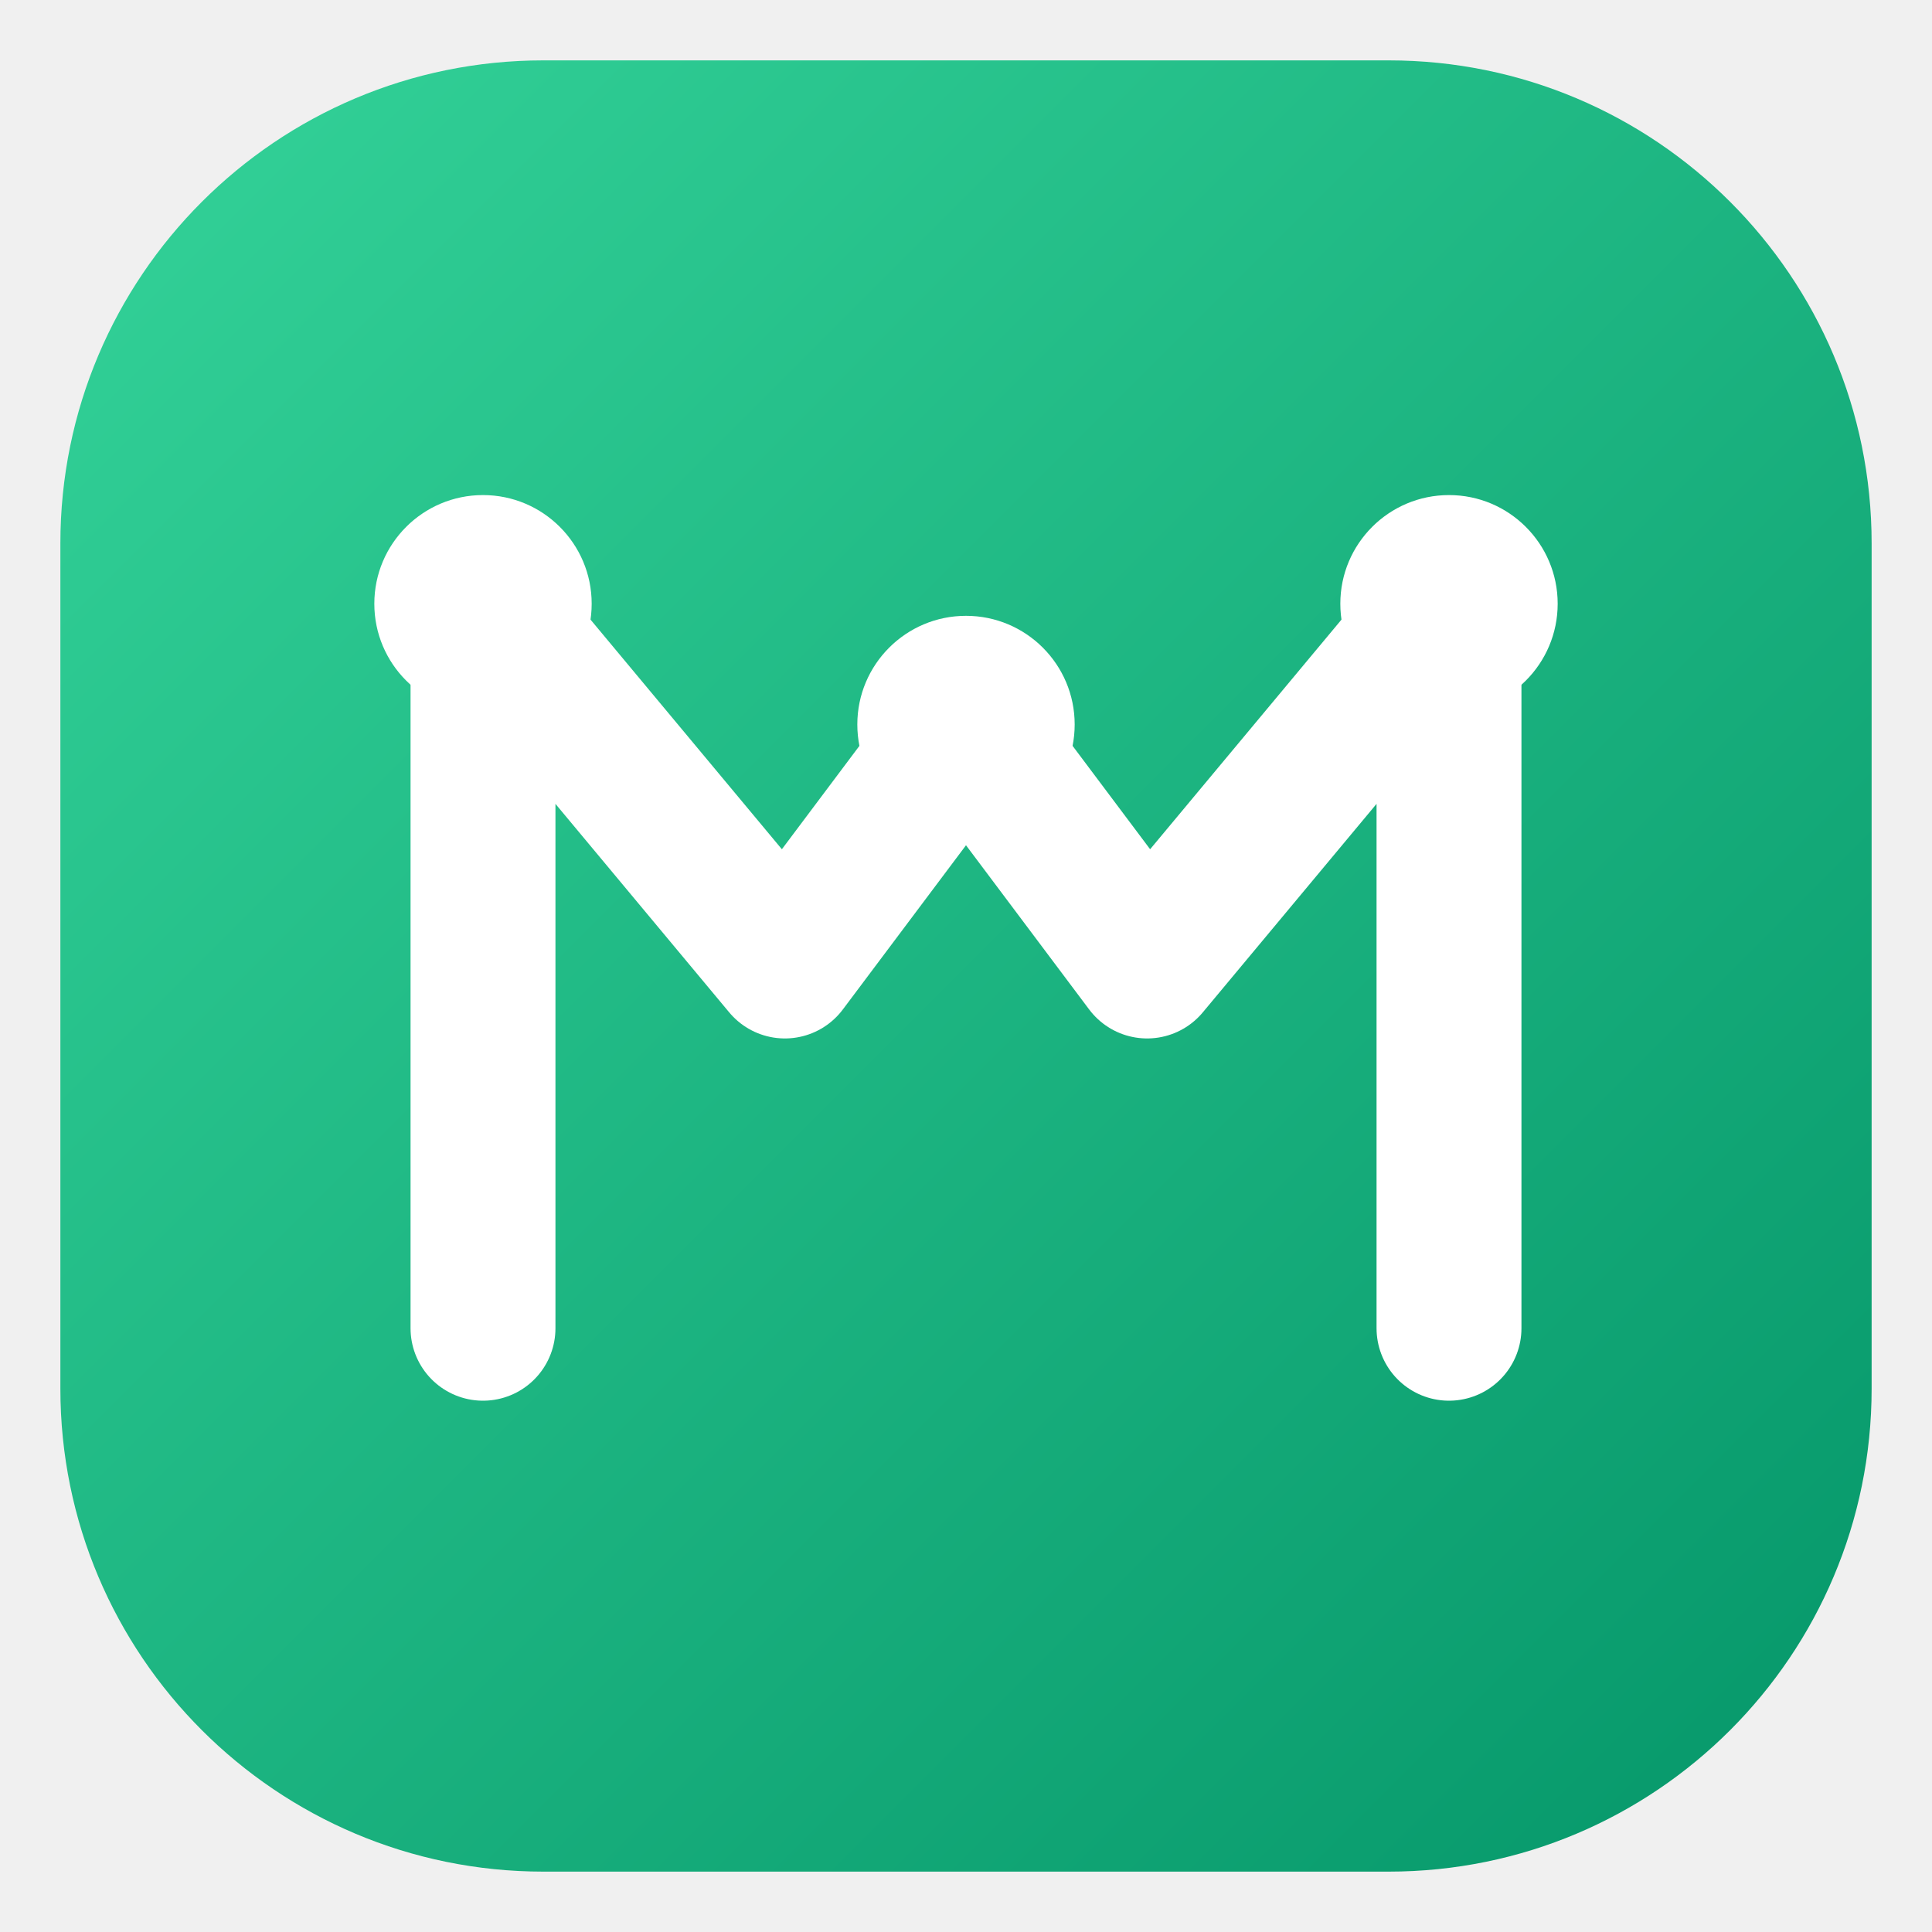
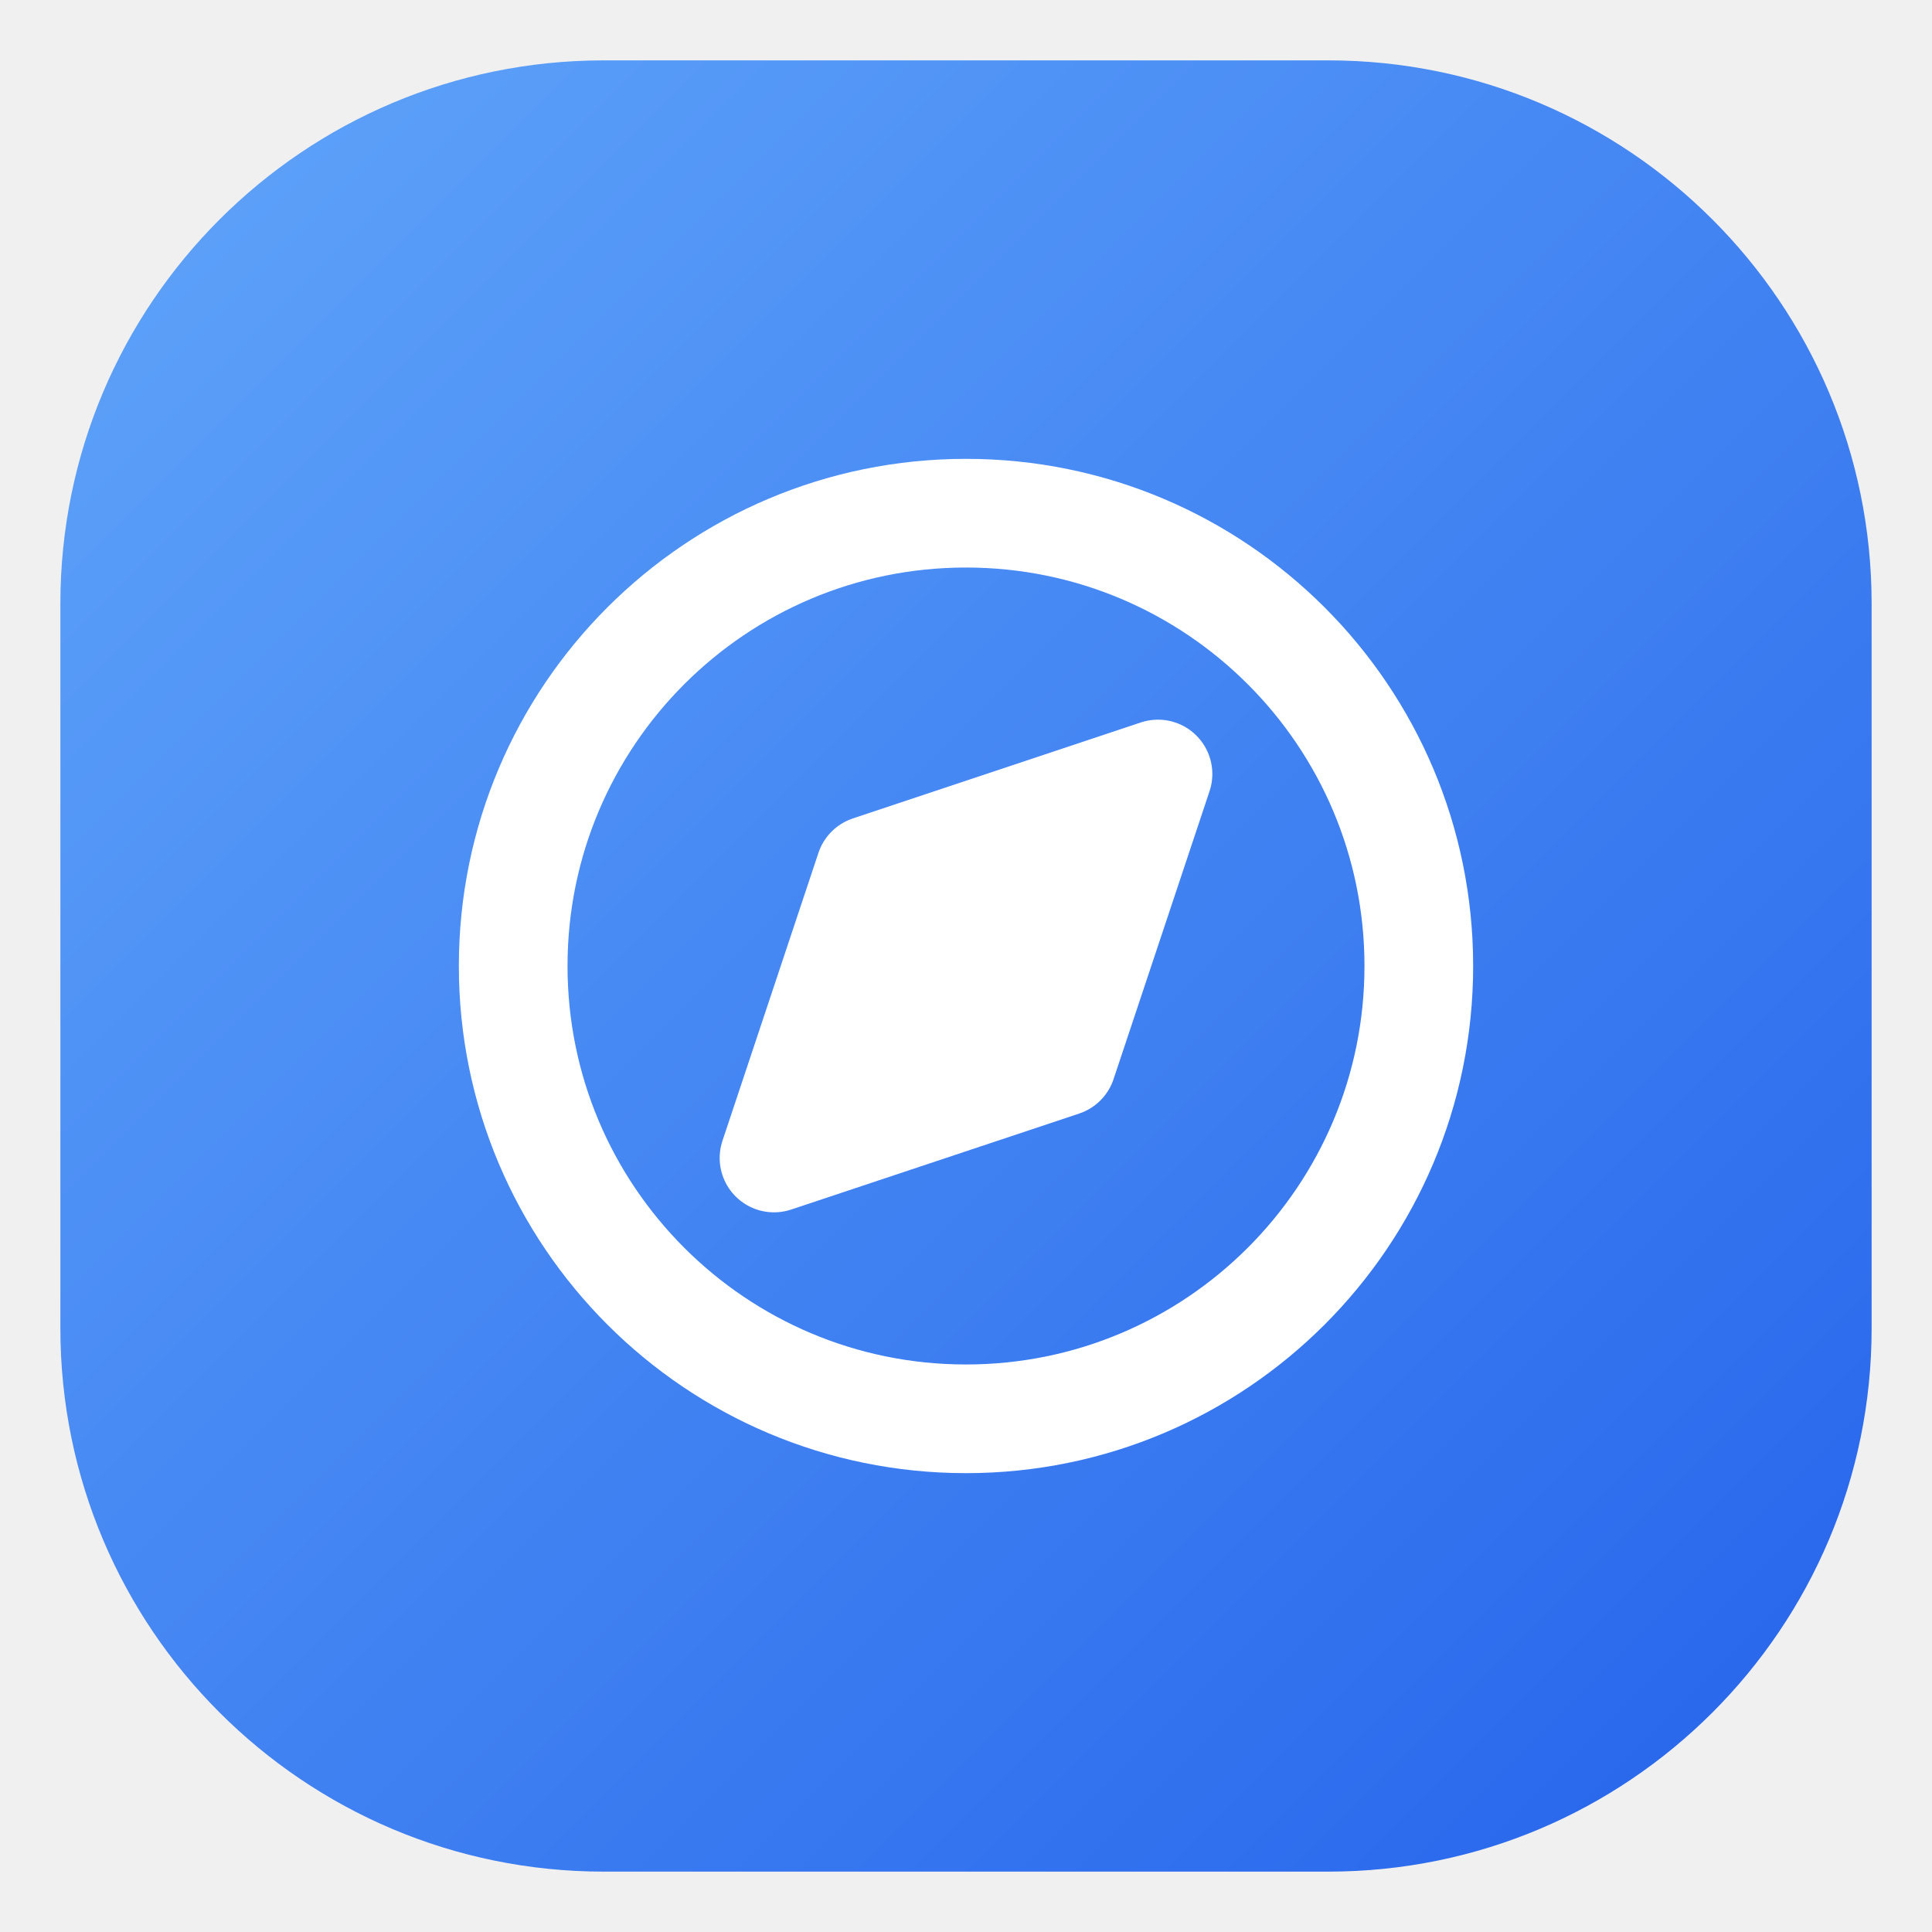
<svg xmlns="http://www.w3.org/2000/svg" viewBox="0 0 32 32" width="32" height="32">
  <defs>
    <linearGradient id="g" x1="0" y1="0" x2="1" y2="1">
-       <stop offset="0%" stop-color="#34d399" />
-       <stop offset="100%" stop-color="#059669" />
+       <stop offset="0%" stop-color="#60a5fa" />
+       <stop offset="100%" stop-color="#2563eb" />
    </linearGradient>
  </defs>
-   <rect x="1" y="1" width="30" height="30" rx="8" fill="url(#g)" />
-   <g stroke="#ffffff" stroke-width="2.4" stroke-linecap="round" stroke-linejoin="round" fill="none">
-     <path d="M 8 22 L 8 10 L 13 16 L 16 12 L 19 16 L 24 10 L 24 22" />
-   </g>
-   <g fill="#ffffff">
-     <circle cx="8" cy="10" r="1.8" />
-     <circle cx="16" cy="12" r="1.8" />
-     <circle cx="24" cy="10" r="1.8" />
+   <rect x="1" y="1" width="30" height="30" rx="9" fill="url(#g)" />
+   <g transform="translate(7 7) scale(0.75)" stroke="#ffffff" stroke-width="2.4" stroke-linecap="round" stroke-linejoin="round" fill="none">
+     <circle cx="12" cy="12" r="10" />
+     <polygon points="16.24 7.76 14.12 14.12 7.76 16.24 9.88 9.88" fill="#ffffff" />
  </g>
</svg>
